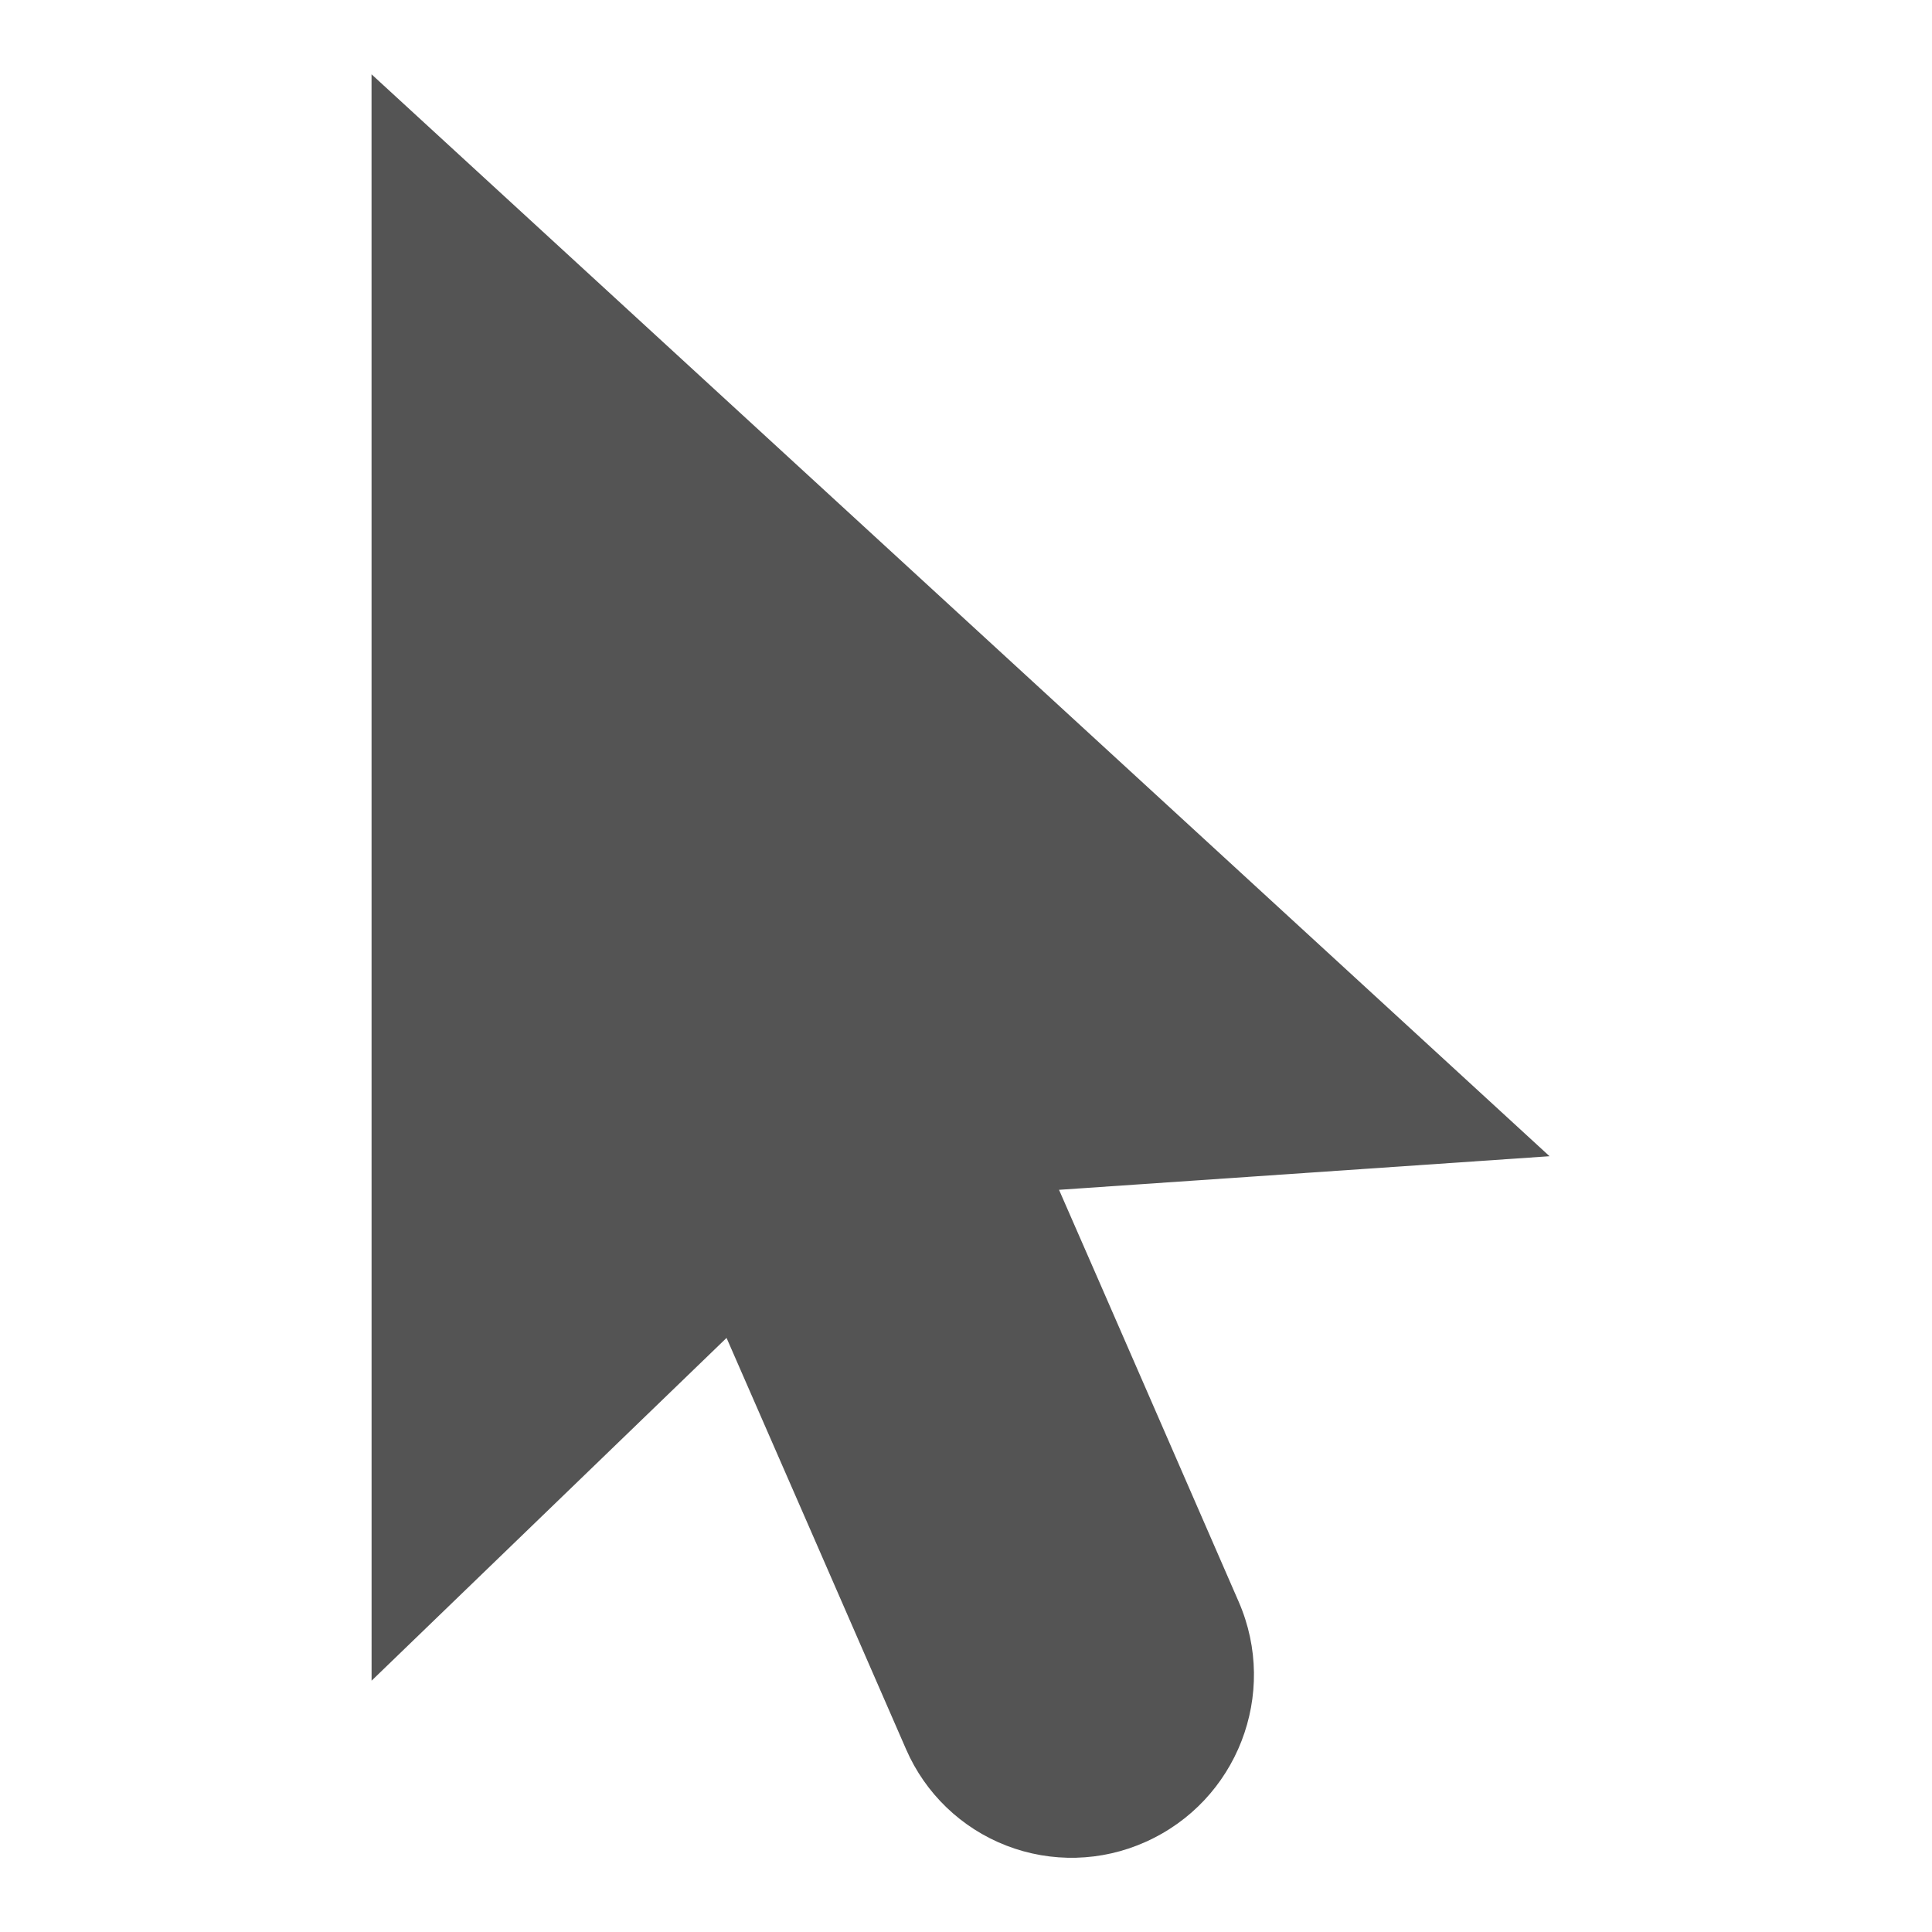
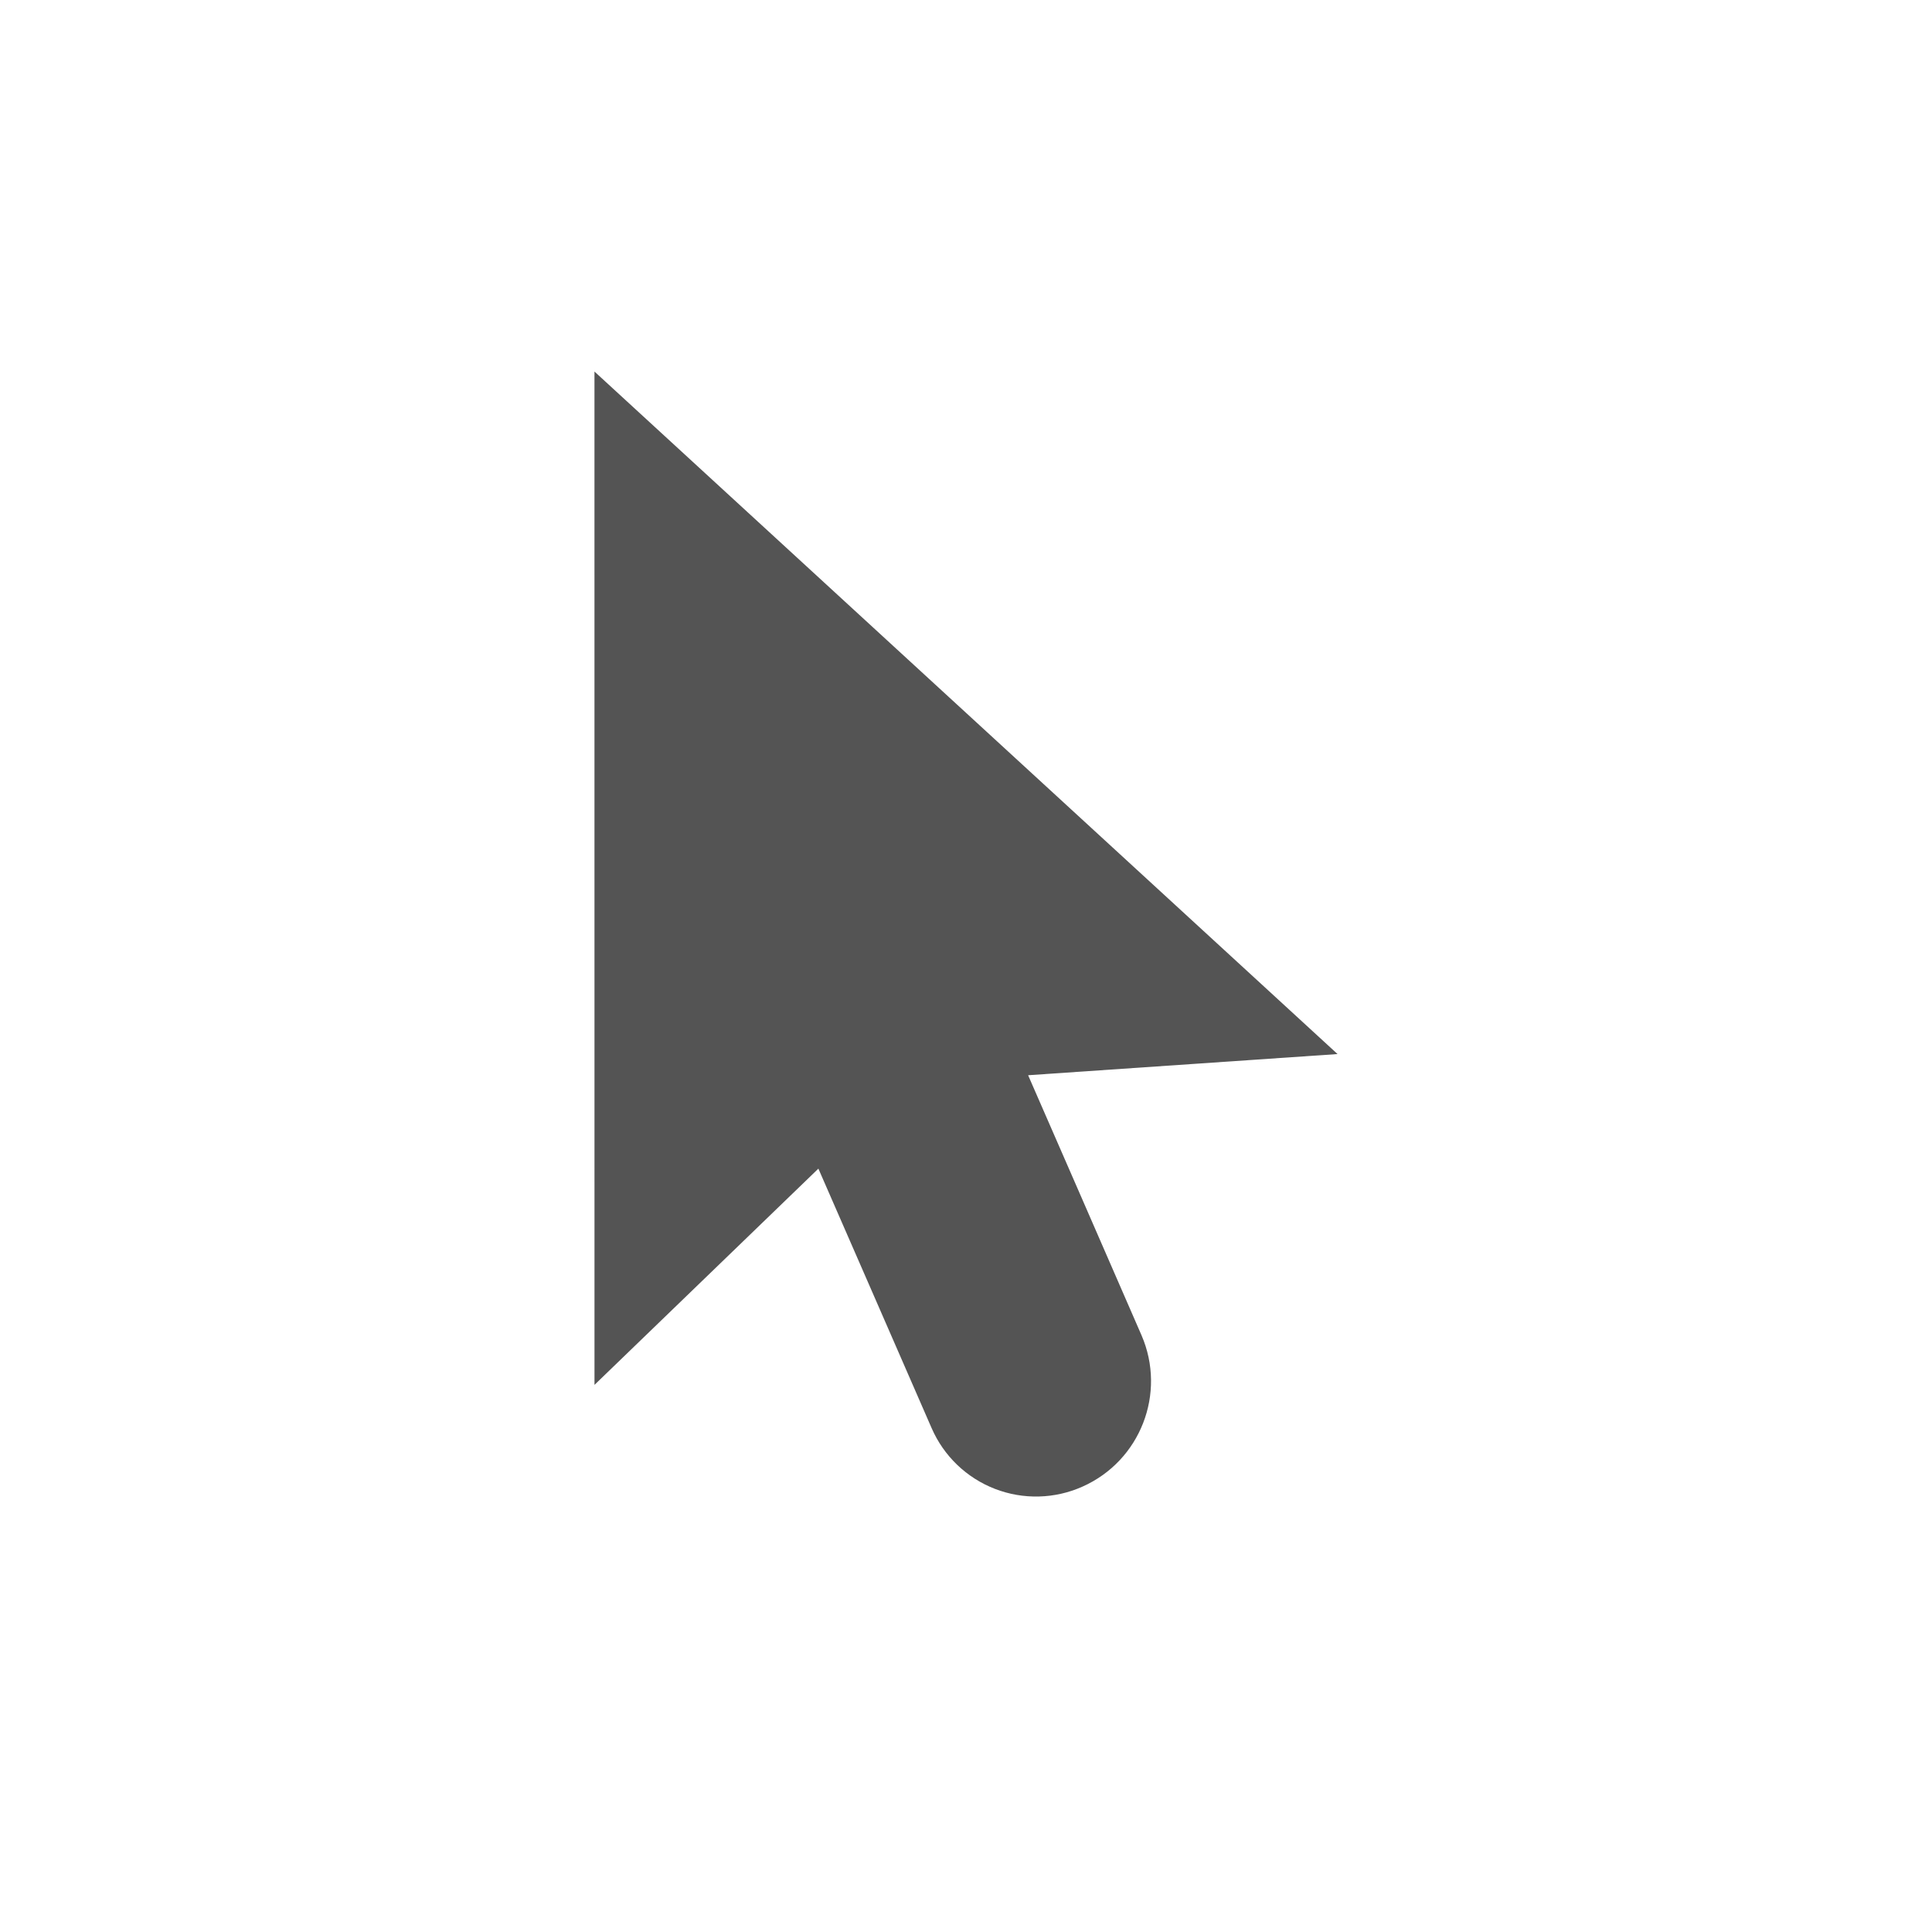
<svg xmlns="http://www.w3.org/2000/svg" id="Слой_1" data-name="Слой 1" viewBox="0 0 26 26" version="1.1">
  <defs id="defs1687">
    <style id="style1685">.cls-1{fill:#545454;}</style>
  </defs>
-   <path class="cls-1" d="m 5,1 6.634e-4,21.618 4.777,-4.613 c 0.644,1.47 1.589,3.641 2.416,5.536 a 2.428,2.428 0 0 0 3.22,1.248 v 0 A 2.463,2.463 0 0 0 16.67,21.556 c -0.826,-1.895 -1.772,-4.07 -2.418,-5.544 l 6.601,-0.452 z" id="path1691" style="stroke-width:1" />
+   <path class="cls-1" d="m 8,5 4.18e-4,13.637 3.013,-2.91 c 0.406,0.927 1.002,2.297 1.524,3.492 a 1.532,1.532 0 0 0 2.031,0.787 v 0 a 1.554,1.554 0 0 0 0.793,-2.038 C 14.84,16.771 14.243,15.4 13.836,14.47 L 18,14.185 Z" id="path1691" style="stroke-width:1" />
</svg>
